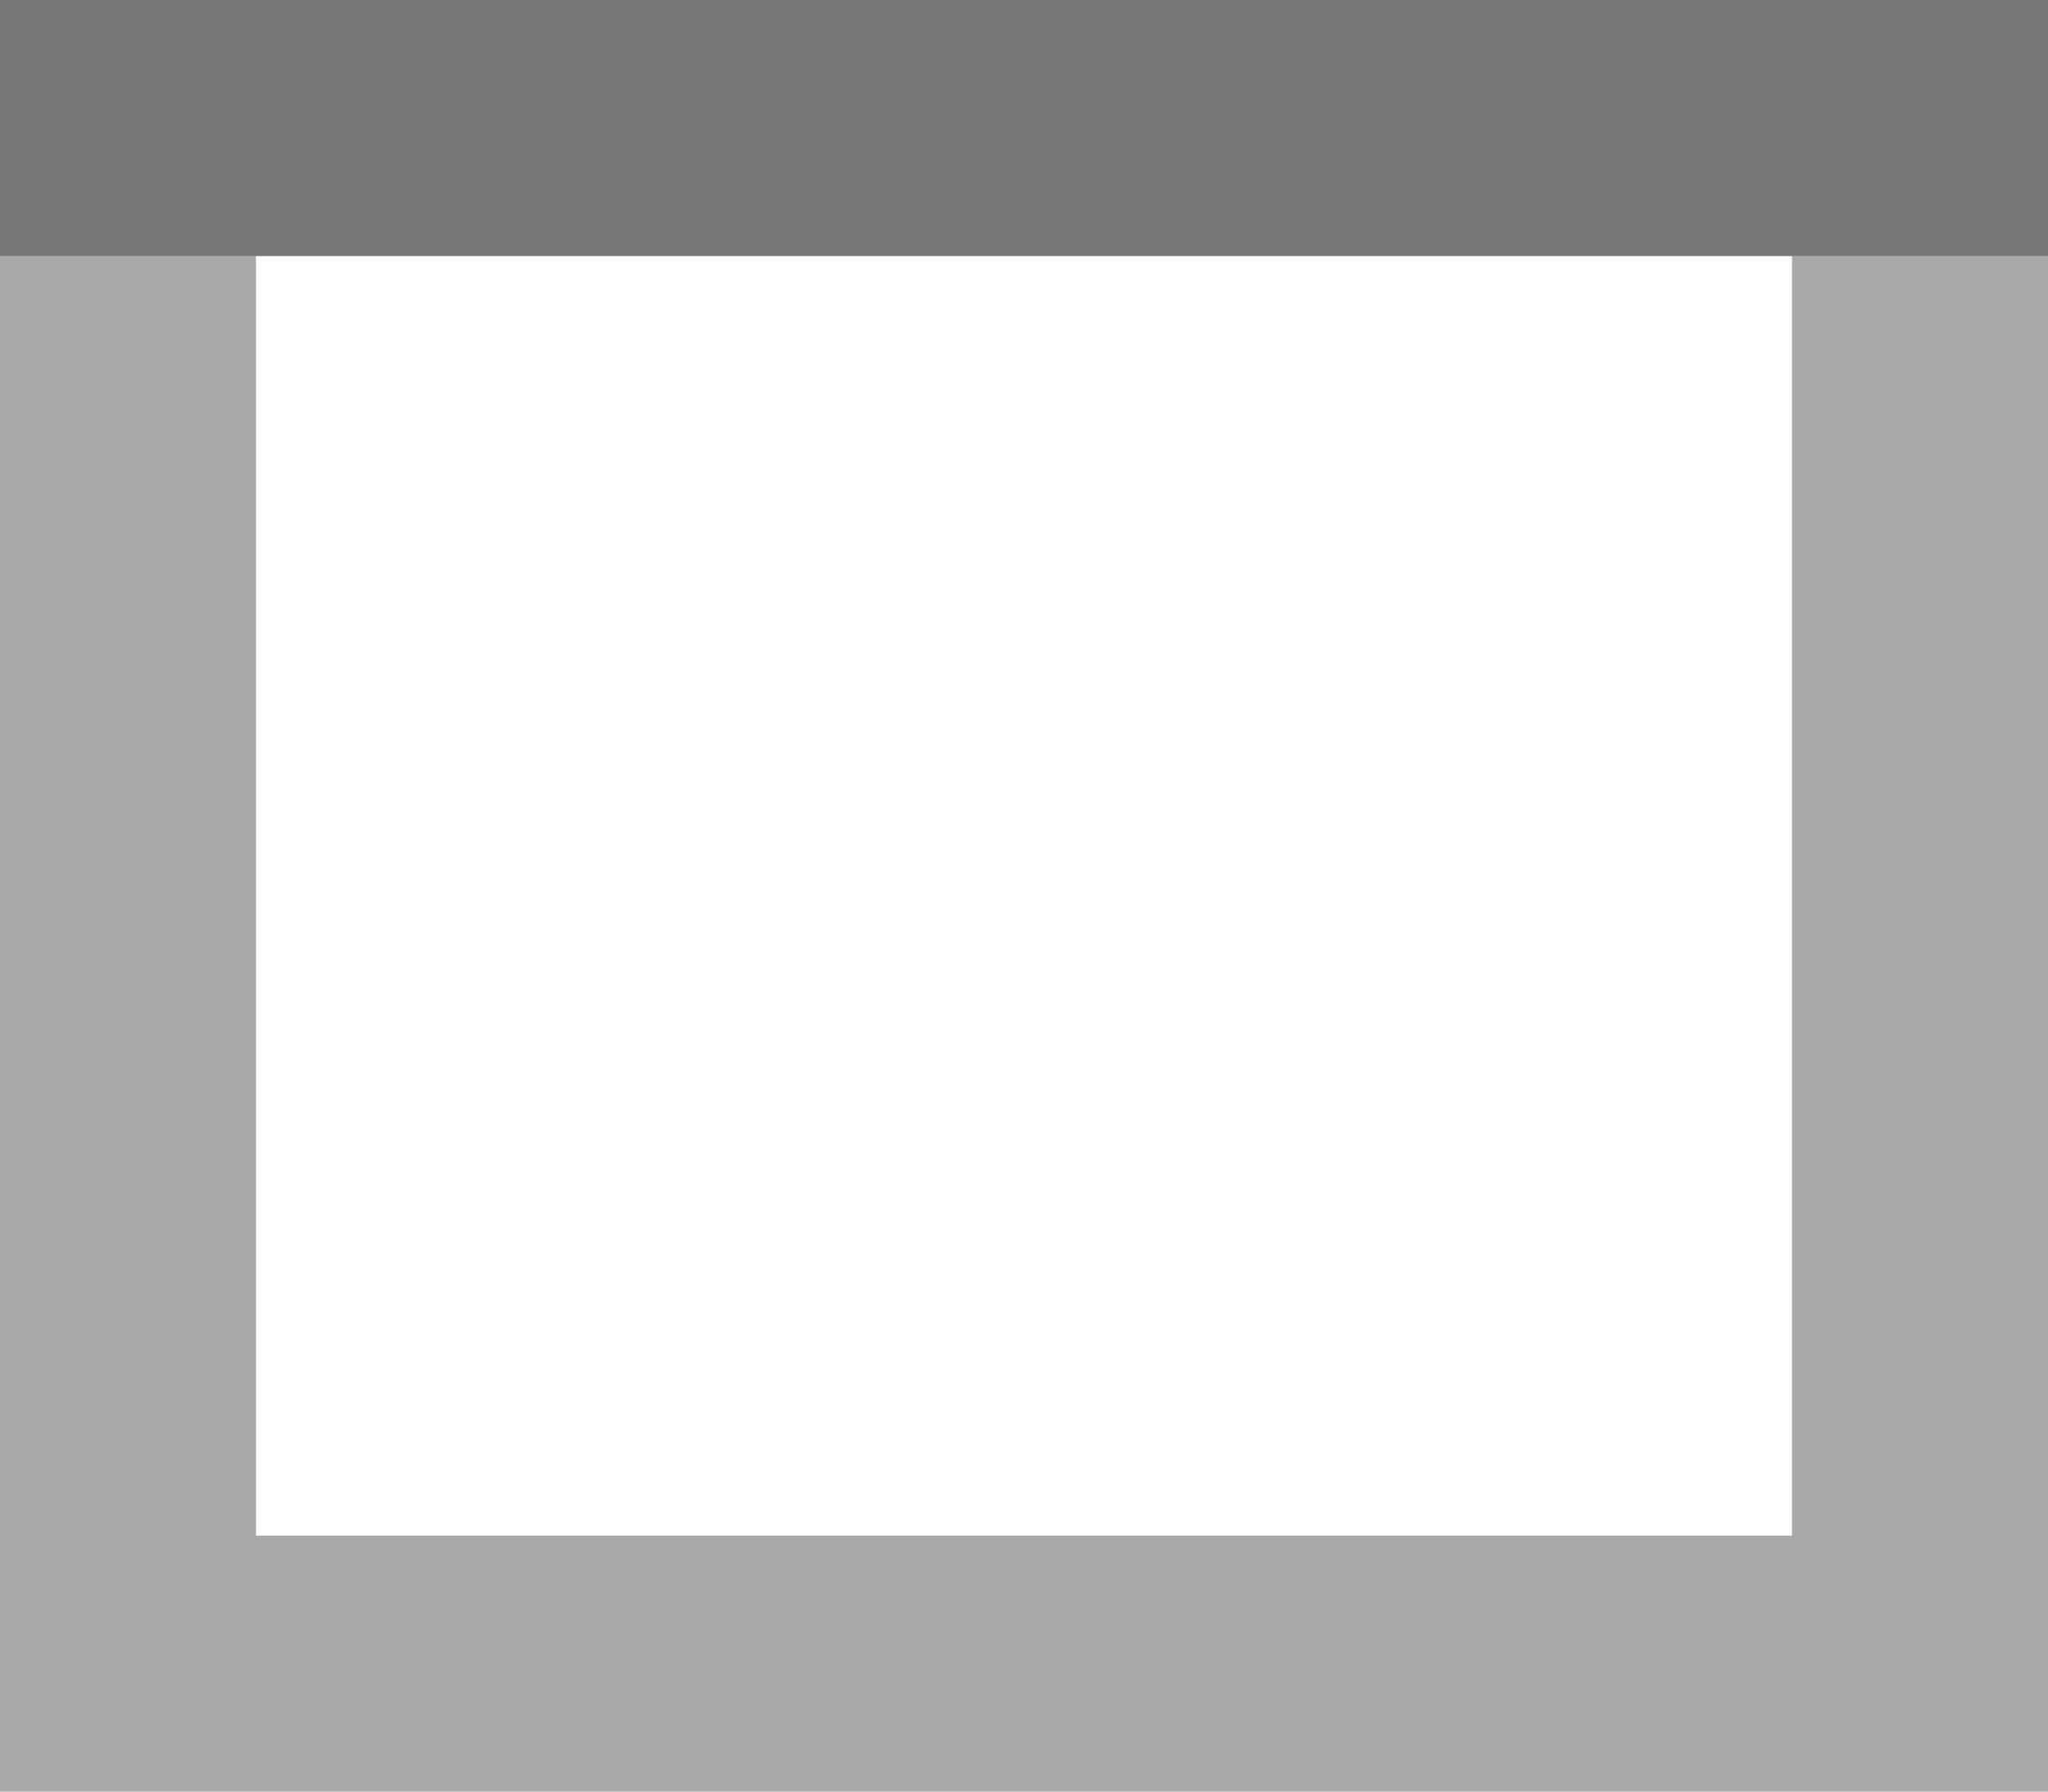
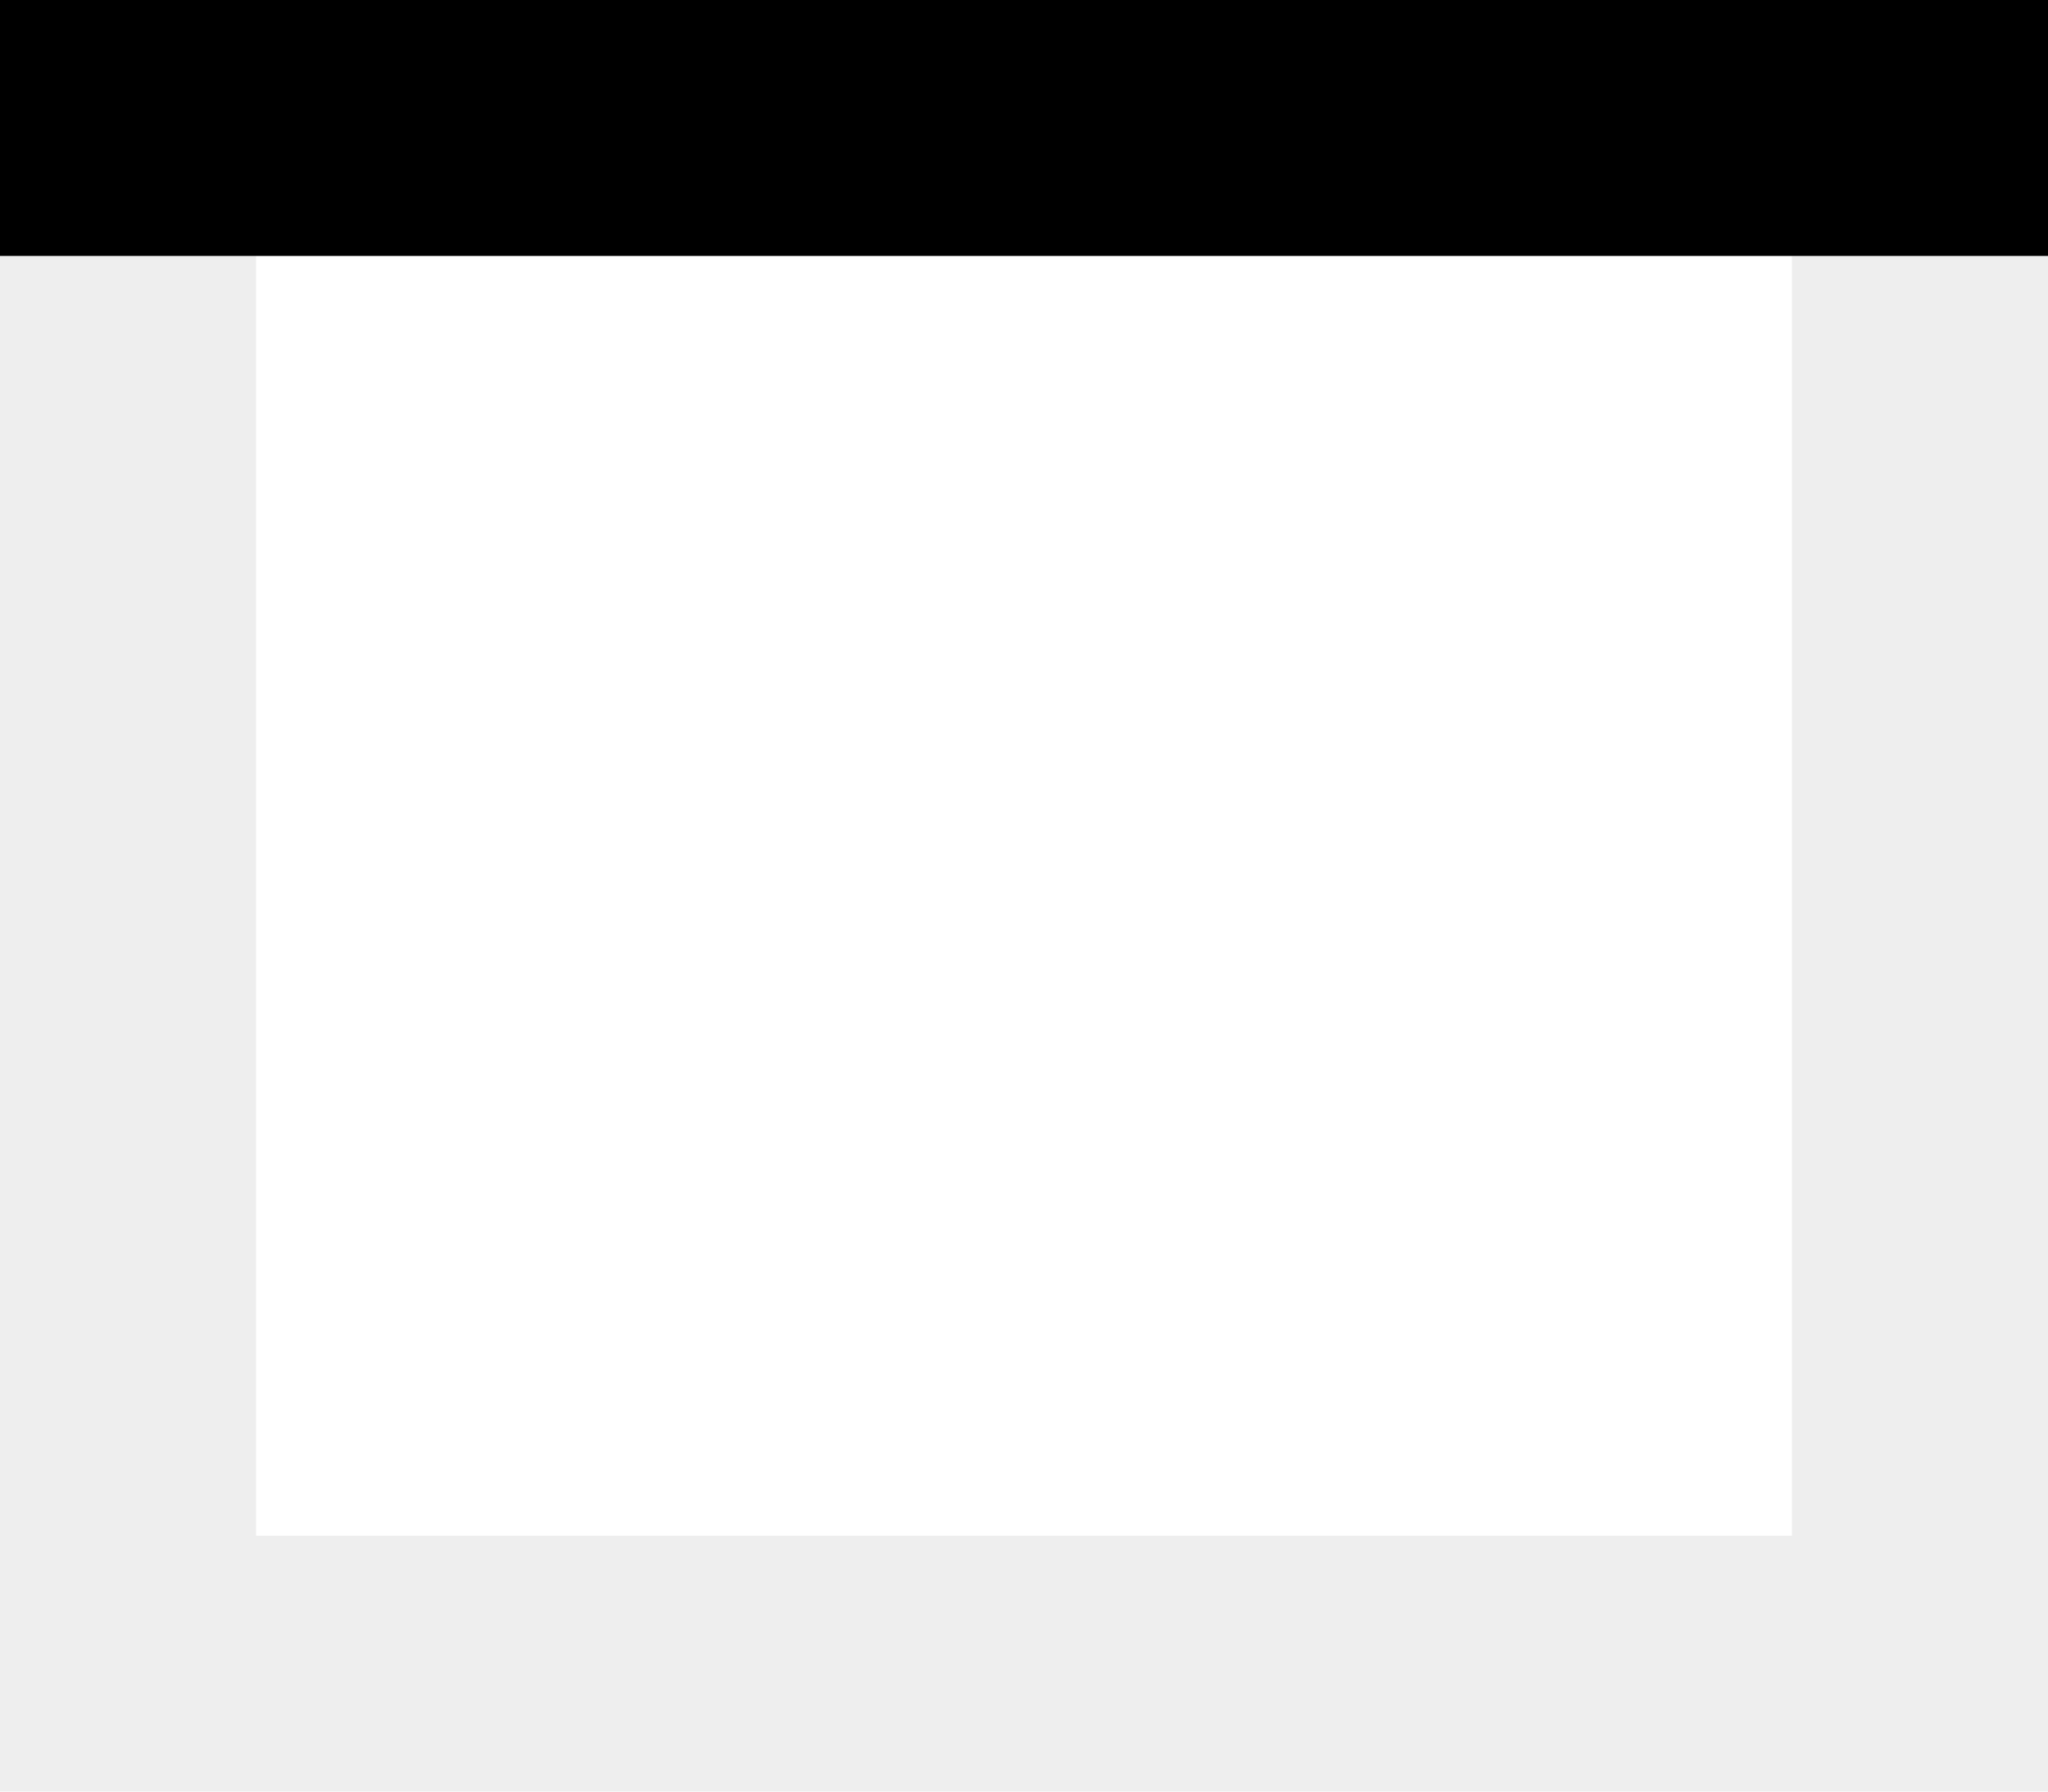
<svg xmlns="http://www.w3.org/2000/svg" width="16" height="14" viewBox="0 0 16 14">
-   <g fill="none" stroke="#a8a8a8" stroke-width="2">
+   <g fill="none" stroke="#eeeeee" stroke-width="2">
    <rect width="16" height="14" stroke="none" />
    <rect x="1" y="1" width="14" height="12" fill="none" />
  </g>
-   <rect width="16" height="2" fill="#777" />
+   <rect width="16" height="2" fill="#000" />
</svg>
